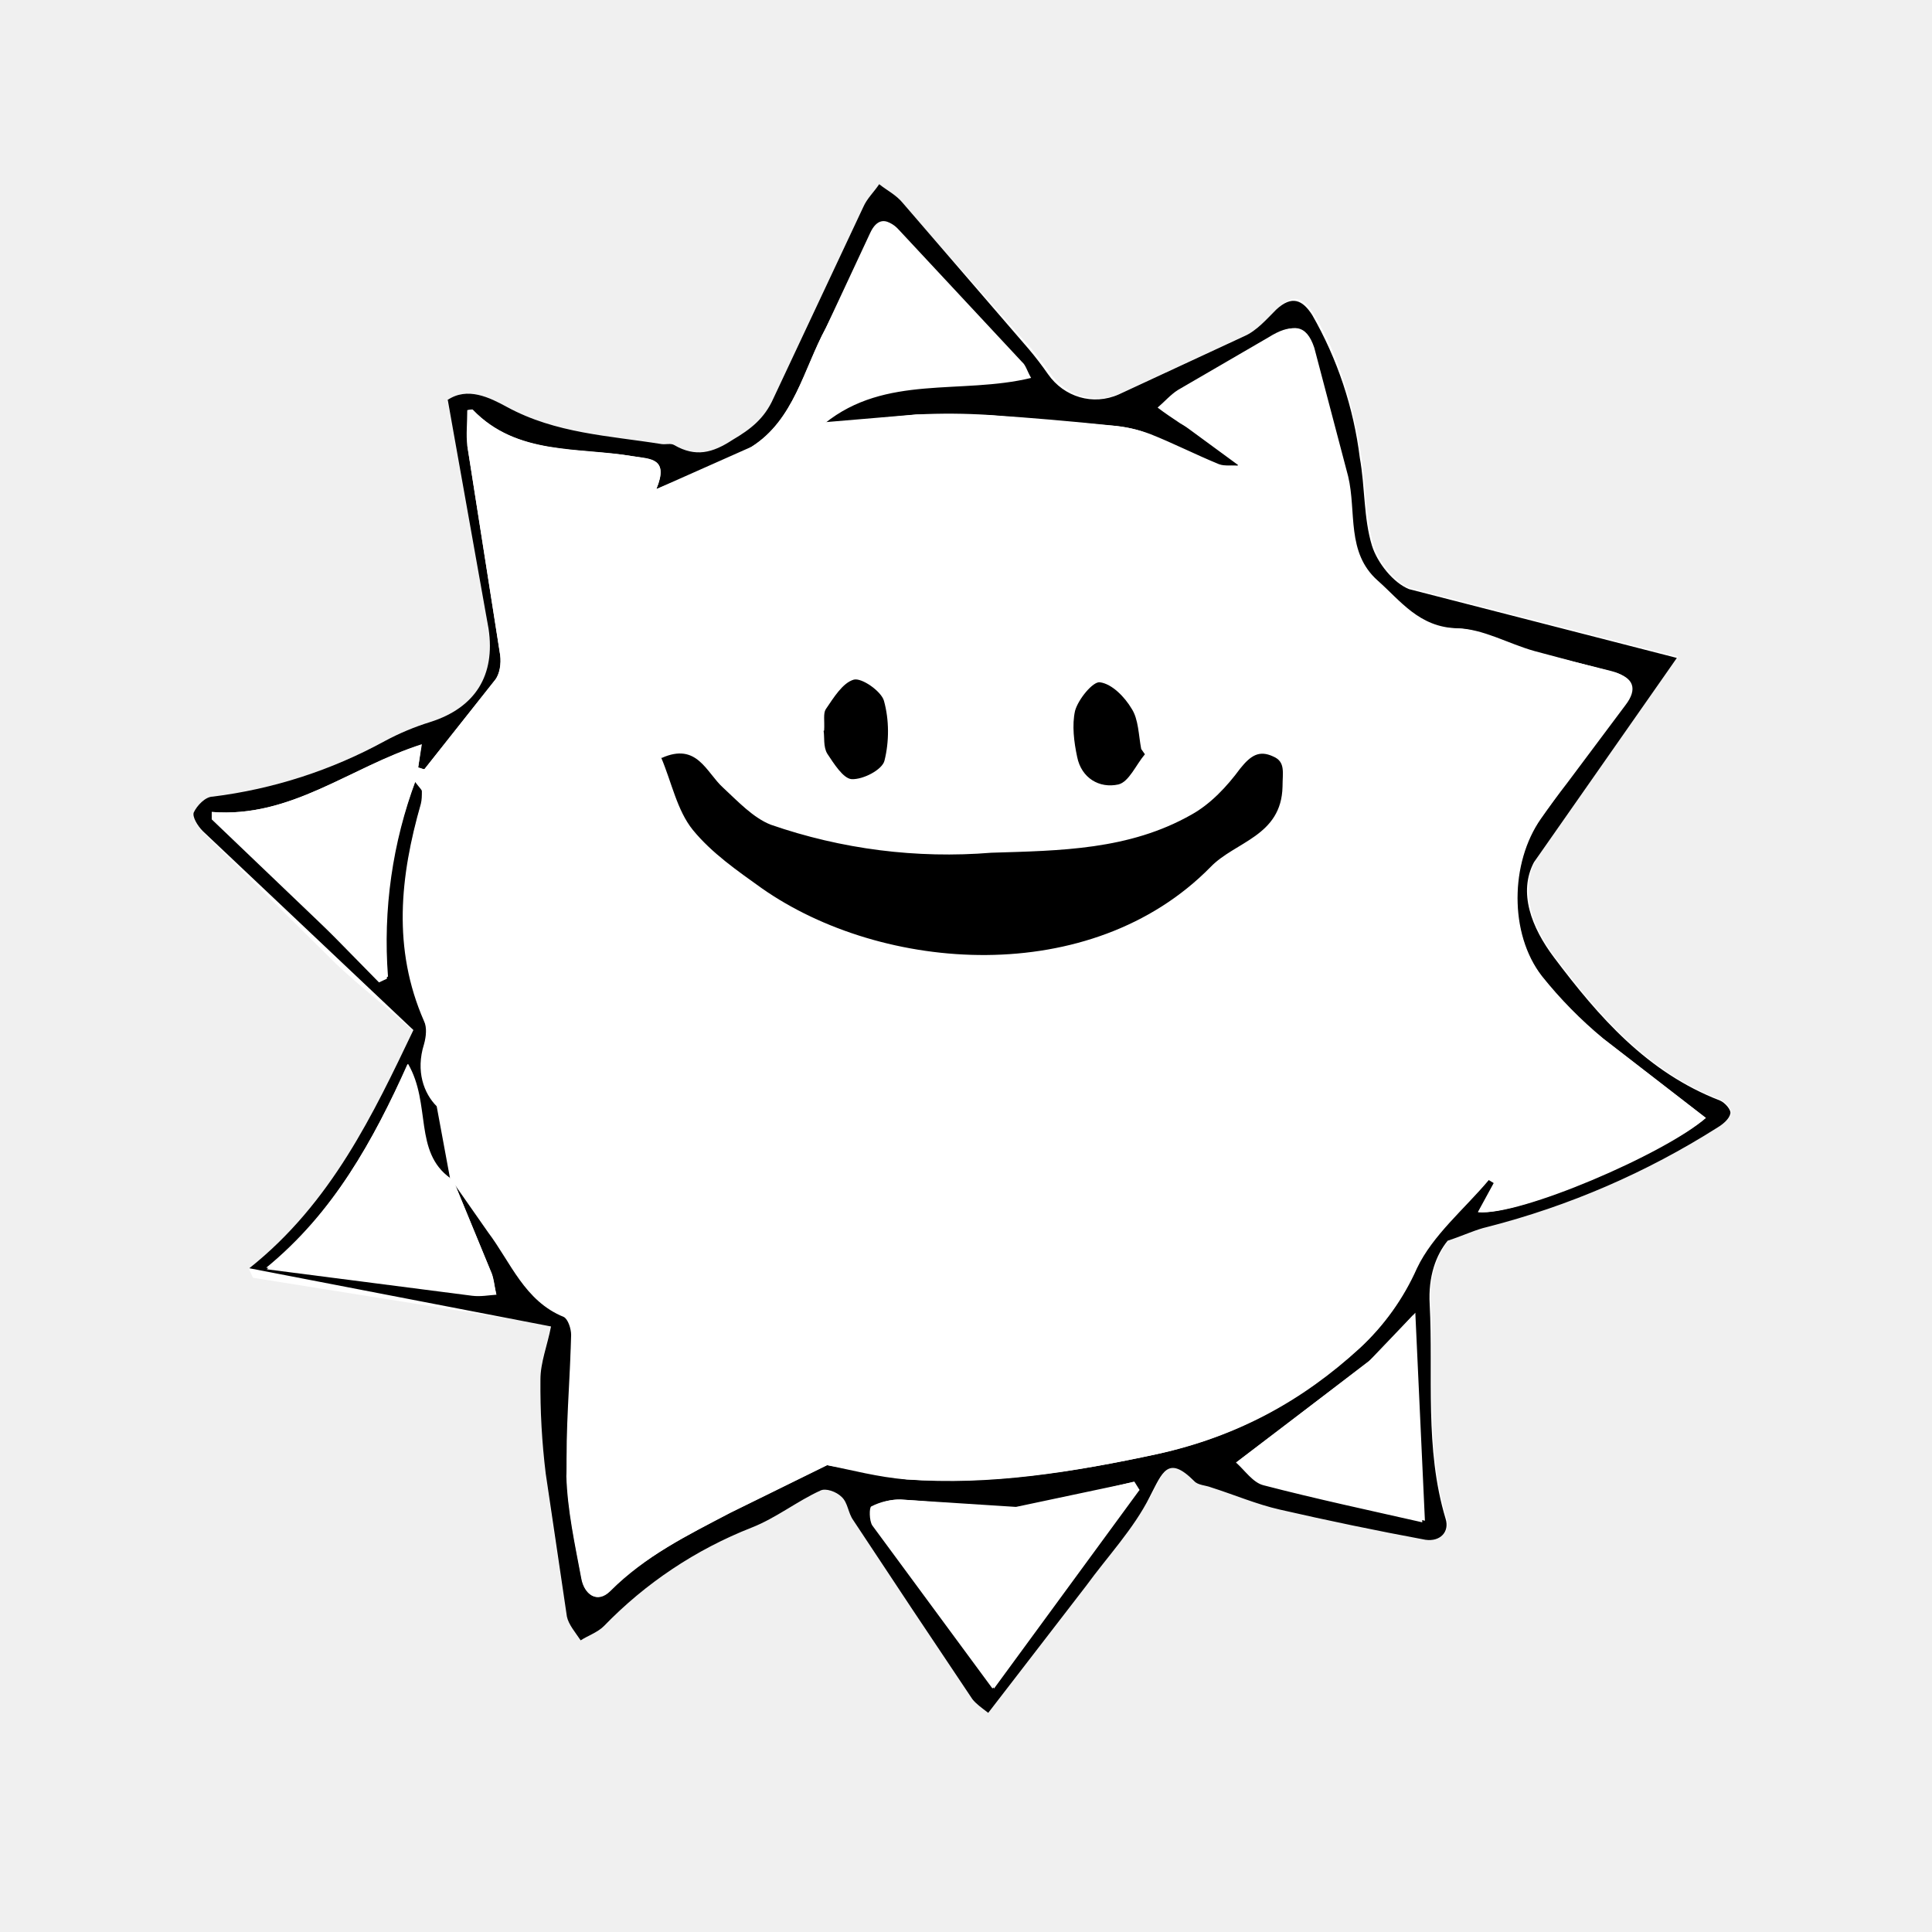
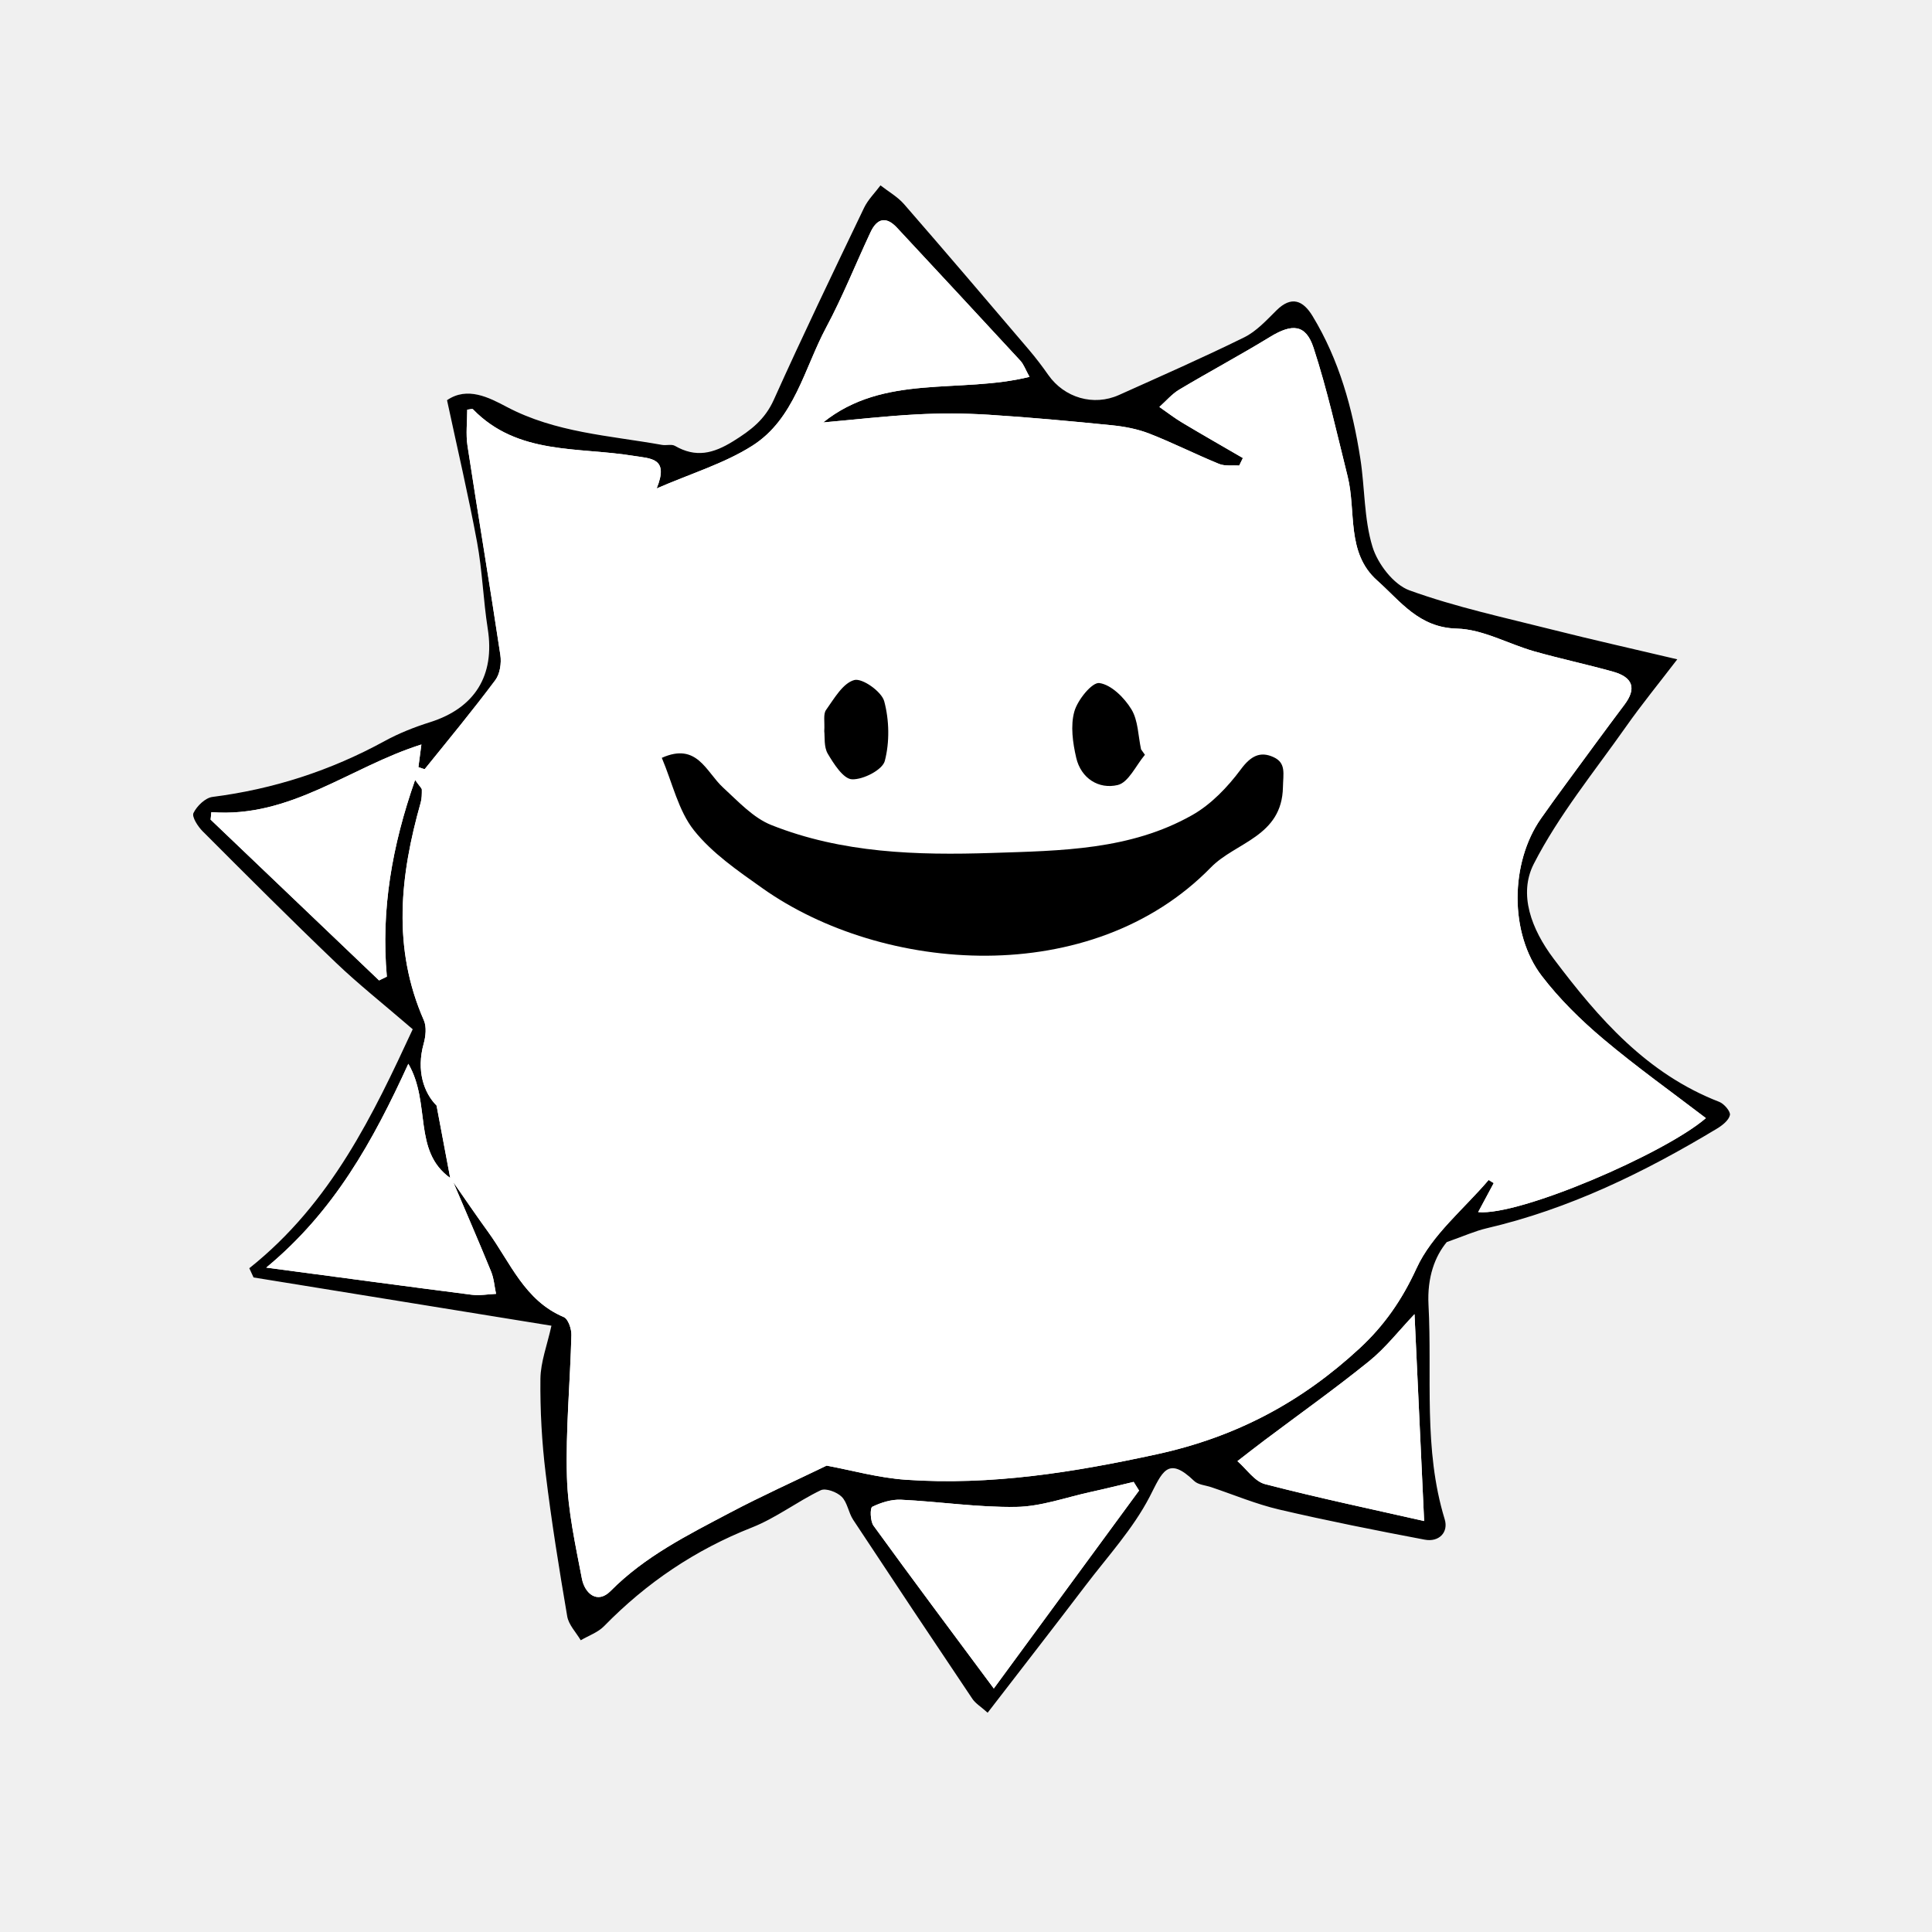
- <svg xmlns="http://www.w3.org/2000/svg" width="100%" preserveAspectRatio="xMidYMid meet" viewBox="-30 -30 365 365">
-   <path fill="#FFF" d="M54.5 45.6l5.7 26.8c1 5.4 1.2 11 2 16.4 1.4 8.8-2.4 15-11 17.6a48 48 0 0 0-8.6 3.6 91 91 0 0 1-32.5 10.6c-1.4.2-3 1.7-3.6 3-.3.7.8 2.5 1.7 3.5l25.3 25c4.2 4 9 7.7 14.5 12.6-7.4 16-15.4 32.8-31 45l.8 1.7 56.3 9c-.8 3.6-2 6.8-2 10a136 136 0 0 0 1 17.8 560 560 0 0 0 4.1 27.1c.3 1.6 1.7 3 2.6 4.5 1.5-1 3.3-1.5 4.4-2.7a79 79 0 0 1 27.9-18.6c4.5-1.8 8.5-5 13-7 1-.5 3 .3 4 1.2 1 1 1.3 3 2.2 4.4a4768.9 4768.9 0 0 0 22.5 33.8c.6 1 1.6 1.5 3 2.6l30.6-40.8c2.4-4.6 3.3-8 8.4-3 .8.7 2 .8 3.2 1.2 4.3 1.4 8.5 3.2 13 4.2l27.5 5.7c2.7.5 4.5-1.4 3.8-4-4-13.3-2.3-27-3-40.5-.3-5.2 1.2-9.2 3.4-12 3.3-1 5.3-2 7.5-2.6a151 151 0 0 0 43.5-18.8c1-.6 2.2-1.6 2.4-2.6.1-.7-1-2-2-2.5-13.7-5.3-22.8-15.7-31.3-27-4.2-5.6-6.7-12.2-3.8-18 4.7-9.2 11.4-17.4 17.4-26 3-4.2 6.2-8.2 9.7-12.7l-50.6-13c-3-1-6-5-7-8.2-1.6-5.3-1.4-11-2.3-16.6-1.5-9.5-4-18.7-9-27-1.8-3-4-4-6.8-1-2 2-3.8 4-6 5l-23.7 11c-4.8 2.2-10.3.5-13.3-3.8a63.8 63.8 0 0 0-3.6-4.7l-24-27c-1.2-1.4-3-2.4-4.5-3.6-1 1.4-2.4 2.7-3 4.3l-17 36.2c-1.7 3.7-4.3 5.8-7.7 7.8-3.8 2.4-7 3-11 1-.6-.4-1.6 0-2.4-.2-10-1.8-20-2.3-29.4-7.2-3.3-1.8-7.4-4-11.3-1.3z" />
-   <path d="M54.5 45.6c3.8-2.6 8-.5 11.3 1.3 9.2 5 19.2 5.4 29.2 7 .8.1 1.8-.2 2.4.2 4 2.3 7.2 1.5 11-1 3.4-2 6-4 7.7-7.8l17-36.2c.7-1.6 2-2.8 3-4.3 1.5 1.2 3.2 2 4.5 3.6L164.4 36a63.7 63.7 0 0 1 3.6 4.7c3 4.3 8.5 6 13.4 3.8l23.7-11c2.3-1 4.2-3.2 6-5 3-2.8 5-1.8 6.8 1a72 72 0 0 1 9 27c1 5.5.7 11.4 2.3 16.6 1 3.2 4 7 7 8.2l50.6 13-27 38.6c-3 5.7-.5 12.3 3.8 18 8.5 11.3 17.6 21.7 31.3 27 1 .4 2.2 1.8 2 2.5-.2 1-1.4 2-2.4 2.6a151 151 0 0 1-43.5 18.8c-2.2.5-4.2 1.5-7.5 2.6-2.2 2.7-3.7 6.7-3.4 12 .7 13.5-1 27.2 3 40.5.8 2.5-1 4.4-3.8 4a671 671 0 0 1-27.5-5.7c-4.4-1-8.6-2.8-13-4.2-1-.4-2.5-.4-3.2-1.2-5-5-6-1.6-8.4 3-3 6-8 11.3-12 16.8l-18.5 24c-1.3-1-2.3-1.7-3-2.6a4826.8 4826.8 0 0 1-22.5-33.8c-1-1.4-1-3.3-2.2-4.4-1-1-3-1.7-4-1.2-4.4 2-8.4 5.2-13 7a79 79 0 0 0-27.9 18.6c-1.2 1.2-3 1.8-4.4 2.7-1-1.5-2.3-3-2.6-4.5l-4-27a136 136 0 0 1-1-17.8c0-3.2 1.3-6.4 2-10l-57-11c15.5-12.3 23.5-29.3 31-45L8.3 127c-1-1-2-2.7-1.7-3.5.6-1.3 2.2-3 3.6-3A91 91 0 0 0 42.7 110a48 48 0 0 1 8.6-3.6c8.5-2.7 12.3-8.8 11-17.6l-7.7-43.2zm.6 147c-7-5-3.6-14-8-21.6-6.7 14.6-14 28-26.8 38.5l38.8 5c1.5.2 3-.1 4.6-.2-.3-1.4-.4-3-1-4.2l-7-17 6.6 9.4c4.2 5.8 7 13 14.3 16 .8.3 1.5 2.2 1.4 3.4l-1 27c.2 6.4 1.6 12.8 2.8 19.2.5 3 3 5 5.4 2.4C91.8 264 100 260 108 255.8l18.3-9 15 2.7c16 1 31.7-1.4 47.4-4.8 15-3.3 27.3-10 38.2-20a46 46 0 0 0 10.8-15.1c3-6.3 9-11.2 13.6-16.7l1 .6-3 5.5c7.8.8 35.2-11 43-17.8l-19.4-15a81 81 0 0 1-11.6-11.8c-6.2-8-6-21.4-.2-29.7a170 170 0 0 1 5-6.8l11-14.7c2.3-3 1.6-5.2-2.2-6.2l-15-4c-5-1.4-9.7-4.2-14.6-4.3-7.2-.2-10.7-5.2-15-9-6-5.3-4-13-5.6-19.7l-6.4-24.3c-1.5-4.5-4-4.6-8.2-2l-17.2 10c-1.4.8-2.5 2.2-3.8 3.3l15 11c-1.3-.1-2.7.1-3.8-.3-4.4-1.8-8.7-4-13-5.7a27 27 0 0 0-7.1-1.6 631 631 0 0 0-23.3-2 117.2 117.2 0 0 0-13.6-.1L125.8 50c11.5-9.3 25.8-5.4 39-8.6-.8-1.4-1-2.4-1.7-3l-23.3-25c-2-2.2-3.8-1.7-5 .8L126 32c-4.2 7.8-6 17.3-14 22.4-5.3 3.4-11.5 5.2-18 8 2.4-5.8-1-5.6-4.4-6.2-10.4-1.7-22-.1-30.3-8.8-.1-.1-.6 0-1 .1v6.8l6.2 39.5c.2 1.5-.1 3.6-1 4.7l-13.3 16.8c-.1.1-.6-.2-1.2-.3l.6-4.3C36 115 25 124.6 10 123.4V124.8l31.8 30.4 1.5-.7a87 87 0 0 1 5.3-37.2l1.3 1.8c0 .8 0 1.7-.2 2.4-4 13.8-5.4 27.5.6 41 .5 1.2.3 3 0 4.4-1.4 5 .1 9.3 2.4 11.7a8087.2 8087.2 0 0 1 2.6 13.7zm130 59l-1-1.6-22.2 4.7c-7.2.1-14.5-1-21.8-1.4a12 12 0 0 0-5.5 1.3c-.4.2-.4 2.7.2 3.6l22.7 30.8 27.4-37.4zm52-33.3l-8.6 9-25 19c1.7 1.5 3.2 3.8 5.2 4.3 10 2.6 20.3 4.8 30 7l-1.8-39z" />
-   <g fill="#FFF">
-     <path d="M55 192.5L52.5 179c-2.4-2.4-4-6.6-2.4-11.7.4-1.4.6-3.2 0-4.4-6-13.7-4.5-27.4-.6-41 .2-.8.2-1.6.2-2.4 0-.3-.3-.5-1.3-1.8a87 87 0 0 0-5.3 37.2l-1.5.7L10 123.4c15 1.2 26.2-8.5 39.7-12.8L49 115c.6.2 1 .4 1.2.3l13.3-16.8c1-1.2 1.2-3.2 1-4.7l-6.2-39.5c-.3-2.2 0-4.5 0-6.8.5 0 1-.2 1-.1 8.4 8.7 20 7 30.3 8.8 3.3.5 6.8.3 4.4 6.2l18-8c8-5 9.8-14.6 14-22.4l8.4-18c1.2-2.6 3-3 5-.8l23.3 25c.6.7 1 1.6 1.7 3-13.2 3.3-27.4-.6-39 8.6l17.7-1.5 13.6.1 23.3 2c2.4.2 5 .7 7 1.6l13 5.7c1 .5 2.5.2 3.8.3l.7-1.4L193 50c-1.5-1-3-2-4.3-3 1.2-1 2.4-2.4 3.8-3.3l17.2-10c4-2.5 6.7-2.4 8.2 2l6.4 24.3c1.7 6.6-.3 14.4 5.6 19.7 4.4 4 7.8 9 15 9 5 .1 9.7 3 14.6 4.3 5 1.4 10 2.5 15 3.8 3.8 1 4.4 3.2 2.2 6.2L261 124.7c-5.8 8.3-6 21.7.2 29.7a72 72 0 0 0 11.6 11.8l19.4 15c-7.8 6.7-35.2 18.5-43 17.8l3-5.5-1-.6c-4.7 5.5-10.7 10.4-13.6 16.7a46 46 0 0 1-10.8 15.1c-11 10-23.3 16.7-38.2 20-15.8 3.4-31.4 6-47.4 4.8-5.2-.4-10.4-1.8-15-2.7l-18.3 9c-8 4.2-16 8.2-22.6 14.8-2.5 2.5-5 .5-5.4-2.4-1.2-6.4-2.6-12.8-2.8-19.2-.3-9 .6-18 .8-26.8 0-1.2-.6-3-1.4-3.4-7.4-3-10-10.3-14.3-16L55 192.5zM95 113c2 4.8 3 10 6 13.7 3.4 4.3 8.3 7.6 13 11 22.8 16.2 62.2 19.2 84.8-4 4.7-4.8 13.4-5.8 13.6-15.2 0-2.6.6-4.6-1.8-5.7-2.5-1.2-4.3-.2-6.2 2.3-2.5 3.3-5.6 6.6-9.2 8.7-11.7 6.6-24.8 6.7-37.8 7.2a102 102 0 0 1-41.7-5.3c-3.4-1.4-6.3-4.5-9-7-3.2-3-5-8.6-11.6-5.6zm30.7-5c.1 1-.1 3 .7 4.3 1 2 3 4.8 4.6 4.8 2 .1 5.8-1.8 6.2-3.5 1-3.6.8-7.7-.1-11.3-.5-1.8-4.2-4.4-5.7-4-2.2.6-3.8 3.5-5.3 5.6-.6.8-.2 2.3-.3 4zm60.6 4.5l-.7-1c-.6-2.6-.5-5.5-1.8-7.6-1.3-2.2-3.8-4.6-6-5-1.4-.2-4 3.2-4.7 5.4-.7 2.7-.3 6 .4 8.7 1 4 4.3 6 7.8 5.2 2-.5 3.5-3.7 5-5.7z" />
-     <path d="M185.2 251.6L157.8 289 135 258.2c-.6-1-.7-3.4-.2-3.6 1.7-.8 3.6-1.4 5.5-1.3l21.8 1.4c4.7-.1 9.3-1.8 14-2.8l8.2-2 1 1.6zm-130-59l.6.8 7 17c.5 1.3.6 2.8 1 4.2-1.5.1-3 .4-4.6.2l-38.8-5C33 199 40.5 185.6 47 171c4.3 7.4.8 16.5 8 21.6zm182.2 25.7l1.8 39-30-7c-2-.5-3.5-2.8-5.2-4.3l24.8-19c3-2.5 5.6-5.8 8.6-9z" />
-   </g>
-   <path d="M95 113.2c6.7-3 8.4 2.7 11.6 5.6 2.8 2.6 5.7 5.7 9 7a102 102 0 0 0 41.7 5.3c13-.4 26-.5 37.8-7.2 3.6-2 6.7-5.3 9.2-8.7 2-2.5 3.6-3.5 6.2-2.3 2.4 1 1.8 3 1.8 5.7-.2 9.4-9 10.4-13.6 15.2-22.6 23-62 20-84.8 4-4.6-3.3-9.4-6.6-13-11-3-3.7-4-9-6-13.7zm30.7-5.2c.1-1.8-.2-3.2.3-4 1.5-2.2 3.2-5 5.3-5.6 1.5-.4 5.2 2.2 5.7 4 1 3.6 1 7.7.1 11.3-.4 1.7-4 3.6-6.2 3.5-1.6-.1-3.4-3-4.6-4.8-.8-1.3-.5-3.2-.7-4.3zm60.6 4.5c-1.7 2-3 5.2-5 5.7-3.6.8-7-1.2-7.8-5.2-.6-2.8-1-6-.4-8.7.6-2.2 3.4-5.6 4.7-5.4 2.3.3 4.7 2.8 6 5 1.3 2 1.3 5 1.8 7.6l.7 1z" />
+ <svg class="line-drawing" width="100%" preserveAspectRatio="xMidYMid meet" viewBox="-30 -30 365 365">
+   <path fill="#FFF" d="M54.453 45.605c1.963 9.165 4.033 17.959 5.677 26.831 1 5.399 1.167 10.948 2.02 16.381 1.377 8.773-2.416 14.942-10.913 17.622-2.942.928-5.869 2.086-8.571 3.563-10.194 5.572-20.999 9.082-32.529 10.554-1.356.174-2.946 1.72-3.583 3.037-.349.723.824 2.545 1.73 3.452 8.331 8.344 16.666 16.687 25.186 24.836 4.249 4.063 8.883 7.725 14.502 12.566-7.365 15.883-15.364 32.834-30.873 45.147l.803 1.746 56.277 9.118c-.8 3.649-2.044 6.837-2.082 10.037-.068 5.932.271 11.908.982 17.8 1.092 9.06 2.549 18.078 4.083 27.075.273 1.603 1.673 3.014 2.553 4.514 1.487-.876 3.252-1.479 4.416-2.671 8.007-8.196 17.224-14.418 27.934-18.64 4.541-1.79 8.549-4.896 12.98-7.028.953-.458 3.06.327 3.962 1.22 1.09 1.078 1.283 3 2.175 4.354a4768.92 4768.92 0 0 0 22.517 33.818c.594.885 1.607 1.486 2.891 2.634 6.32-8.203 12.439-16.065 18.469-23.995 4.189-5.509 8.988-10.728 12.133-16.791 2.357-4.554 3.346-7.886 8.416-2.997.752.726 2.131.807 3.223 1.173 4.279 1.437 8.479 3.207 12.854 4.229 9.105 2.126 18.287 3.946 27.477 5.688 2.701.512 4.533-1.394 3.779-3.855-4.076-13.311-2.346-26.971-3.059-40.492-.273-5.216 1.207-9.185 3.447-11.874 3.281-1.149 5.346-2.096 7.514-2.602 15.66-3.651 29.881-10.604 43.545-18.839 1.006-.607 2.221-1.562 2.438-2.551.148-.678-1.094-2.145-2.01-2.498-13.666-5.291-22.762-15.709-31.275-27.019-4.234-5.624-6.705-12.214-3.764-17.956 4.711-9.199 11.416-17.389 17.416-25.909 2.963-4.208 6.229-8.199 9.691-12.726-8.49-2.007-16.086-3.703-23.629-5.61-9.043-2.286-18.221-4.254-26.959-7.413-3.006-1.087-6.004-4.991-6.994-8.226-1.619-5.281-1.432-11.092-2.293-16.635-1.475-9.486-3.996-18.672-9.035-26.971-1.768-2.908-3.955-3.908-6.824-1.064-1.881 1.861-3.777 3.951-6.086 5.089-7.785 3.84-15.744 7.331-23.666 10.893-4.813 2.164-10.32.523-13.35-3.789a63.784 63.784 0 0 0-3.637-4.736c-7.836-9.198-15.668-18.399-23.601-27.516-1.229-1.411-2.964-2.384-4.464-3.56-1.05 1.411-2.363 2.695-3.109 4.251-5.77 12.04-11.567 24.07-17.04 36.245-1.68 3.738-4.31 5.752-7.662 7.832-3.818 2.369-7.085 3.149-11.015.887-.639-.367-1.642-.042-2.449-.187-9.928-1.775-20.096-2.295-29.359-7.191-3.326-1.755-7.418-3.893-11.259-1.251z" />
+   <path d="M54.453 45.605c3.841-2.643 7.933-.504 11.257 1.253 9.263 4.896 19.432 5.416 29.359 7.191.808.145 1.811-.182 2.449.187 3.93 2.265 7.197 1.482 11.015-.887 3.353-2.08 5.982-4.094 7.662-7.832 5.472-12.175 11.27-24.205 17.04-36.245.746-1.556 2.059-2.84 3.109-4.251 1.5 1.176 3.235 2.147 4.464 3.561 7.932 9.114 15.764 18.315 23.6 27.515a63.675 63.675 0 0 1 3.637 4.737c3.029 4.313 8.537 5.952 13.352 3.789 7.92-3.563 15.879-7.054 23.666-10.894 2.309-1.138 4.203-3.228 6.086-5.089 2.869-2.844 5.057-1.844 6.822 1.065 5.041 8.298 7.563 17.482 9.035 26.97.861 5.543.674 11.354 2.293 16.635.992 3.233 3.988 7.139 6.994 8.226 8.738 3.159 17.916 5.128 26.959 7.413 7.543 1.907 15.139 3.604 23.629 5.61-3.463 4.525-6.729 8.518-9.689 12.726-6 8.521-12.705 16.71-17.416 25.909-2.941 5.742-.473 12.332 3.764 17.956 8.514 11.31 17.609 21.728 31.275 27.019.914.354 2.156 1.821 2.01 2.498-.219.99-1.434 1.942-2.439 2.551-13.662 8.235-27.885 15.188-43.543 18.839-2.168.506-4.232 1.451-7.514 2.603-2.24 2.688-3.723 6.657-3.449 11.874.713 13.521-1.018 27.182 3.059 40.491.754 2.463-1.078 4.367-3.779 3.855-9.188-1.742-18.369-3.563-27.477-5.688-4.375-1.021-8.574-2.792-12.854-4.229-1.092-.366-2.469-.447-3.223-1.173-5.068-4.889-6.059-1.557-8.416 2.997-3.143 6.063-7.943 11.282-12.131 16.791-6.029 7.93-12.148 15.792-18.469 23.996-1.283-1.147-2.299-1.749-2.893-2.635a4826.797 4826.797 0 0 1-22.516-33.818c-.892-1.354-1.085-3.274-2.175-4.354-.902-.893-3.009-1.678-3.962-1.22-4.431 2.133-8.439 5.238-12.98 7.028-10.71 4.222-19.926 10.442-27.934 18.64-1.164 1.191-2.929 1.795-4.416 2.671-.879-1.5-2.279-2.911-2.553-4.514-1.534-8.997-2.991-18.017-4.083-27.075a135.956 135.956 0 0 1-.982-17.8c.037-3.2 1.282-6.387 2.082-10.037l-56.277-9.118-.803-1.746c15.509-12.313 23.508-29.266 30.873-45.147-5.619-4.843-10.253-8.502-14.502-12.566-8.52-8.149-16.855-16.492-25.186-24.836-.906-.907-2.079-2.729-1.73-3.452.637-1.317 2.228-2.863 3.583-3.037 11.531-1.472 22.335-4.979 32.529-10.554 2.702-1.479 5.628-2.636 8.571-3.563 8.497-2.68 12.291-8.849 10.913-17.622-.853-5.433-1.02-10.98-2.02-16.381-1.643-8.874-3.713-17.668-5.676-26.833zm.599 146.938c-7.13-5.091-3.583-14.146-7.907-21.566-6.692 14.621-14.001 27.881-26.844 38.503 13.952 1.856 26.382 3.537 38.824 5.129 1.497.191 3.057-.101 4.587-.169-.3-1.41-.398-2.902-.935-4.217-2.307-5.651-4.743-11.249-7.132-16.867 2.182 3.125 4.318 6.283 6.557 9.366 4.228 5.824 6.91 12.997 14.302 16.104.832.35 1.473 2.229 1.443 3.382-.227 8.946-1.096 17.9-.843 26.827.181 6.425 1.609 12.842 2.824 19.196.545 2.852 2.944 4.85 5.401 2.367 6.515-6.578 14.594-10.595 22.564-14.809 5.967-3.154 12.135-5.927 18.274-8.897 4.617.853 9.766 2.311 14.992 2.671 16.063 1.109 31.657-1.391 47.442-4.829 14.982-3.264 27.309-9.881 38.248-19.999 4.643-4.292 8.021-9.143 10.766-15.133 2.895-6.313 8.945-11.178 13.617-16.675.32.196.643.393.965.588-.947 1.767-1.896 3.532-2.939 5.479 7.783.776 35.248-11.044 43.016-17.751-6.396-4.896-13.131-9.688-19.43-14.998-4.203-3.544-8.219-7.491-11.557-11.845-6.178-8.055-5.994-21.416-.182-29.734 1.611-2.308 3.273-4.579 4.939-6.849 3.607-4.91 7.199-9.832 10.861-14.701 2.266-3.015 1.641-5.152-2.172-6.22-4.934-1.38-9.955-2.439-14.883-3.839-4.906-1.393-9.715-4.174-14.615-4.296-7.197-.18-10.666-5.191-15.043-9.075-5.922-5.256-3.938-13.049-5.598-19.687-2.029-8.124-3.838-16.332-6.434-24.277-1.467-4.485-4.053-4.616-8.195-2.084-5.645 3.452-11.49 6.575-17.174 9.968-1.404.838-2.514 2.173-3.76 3.279 1.432.991 2.811 2.065 4.301 2.958 3.799 2.273 7.645 4.467 11.473 6.691-.232.477-.467.951-.697 1.428-1.275-.088-2.682.141-3.805-.318-4.422-1.808-8.697-3.976-13.145-5.713-2.234-.873-4.693-1.344-7.094-1.585-7.758-.781-15.523-1.497-23.305-1.99a117.188 117.188 0 0 0-13.567-.064c-5.904.312-11.788.993-17.68 1.517 11.542-9.258 25.808-5.354 38.983-8.609-.775-1.396-1.096-2.36-1.723-3.043-7.746-8.401-15.535-16.766-23.316-25.135-2.071-2.228-3.781-1.738-4.987.83-2.814 5.994-5.264 12.178-8.384 18.004-4.164 7.774-5.99 17.31-13.979 22.37-5.297 3.355-11.539 5.22-18.054 8.054 2.387-5.828-1.11-5.625-4.406-6.164-10.431-1.706-21.86-.104-30.288-8.78-.144-.148-.619.024-1.089.06 0 2.277-.292 4.598.048 6.822 2.013 13.188 4.228 26.347 6.21 39.54.229 1.521-.072 3.556-.953 4.734-4.273 5.719-8.825 11.229-13.313 16.783-.078.097-.586-.155-1.221-.341l.565-4.278c-13.483 4.247-24.675 13.943-39.68 12.78l-.14 1.41 31.828 30.38 1.465-.716c-1.116-12.62.953-24.644 5.339-37.156.937 1.316 1.273 1.572 1.274 1.829.001.815.005 1.67-.215 2.445-3.903 13.771-5.404 27.475.596 41.131.546 1.244.35 3.037-.036 4.428-1.422 5.121.061 9.297 2.437 11.682a8087.16 8087.16 0 0 1 2.579 13.674zM185.195 251.6l-1.021-1.633c-2.732.644-5.457 1.323-8.199 1.923-4.654 1.019-9.307 2.729-13.98 2.802-7.242.115-14.496-1.007-21.756-1.357-1.82-.088-3.797.532-5.452 1.34-.429.21-.385 2.697.241 3.561 7.191 9.923 14.537 19.732 22.725 30.763 9.575-13.051 18.508-25.225 27.442-37.399zm52.041-33.319c-2.949 3.099-5.469 6.369-8.59 8.895-6.42 5.191-13.164 9.979-19.768 14.944-1.715 1.287-3.398 2.613-5.096 3.923 1.729 1.495 3.236 3.831 5.221 4.345 10.102 2.617 20.324 4.764 30.049 6.971l-1.816-39.078z" />
+   <path fill="#FFF" d="M55.052 192.543l-2.57-13.678c-2.376-2.385-3.859-6.561-2.437-11.682.386-1.391.582-3.184.036-4.428-6-13.656-4.499-27.36-.596-41.131.22-.775.217-1.63.215-2.445 0-.257-.337-.513-1.274-1.829-4.386 12.514-6.456 24.536-5.339 37.156l-1.465.716-31.828-30.38.14-1.41c15.005 1.163 26.197-8.533 39.68-12.78l-.565 4.278c.634.186 1.143.438 1.221.341 4.487-5.556 9.039-11.065 13.313-16.783.881-1.18 1.182-3.215.953-4.734-1.983-13.193-4.197-26.353-6.21-39.54-.34-2.226-.048-4.545-.048-6.822.47-.034.945-.208 1.089-.06 8.427 8.678 19.856 7.074 30.288 8.78 3.296.539 6.793.336 4.406 6.164 6.515-2.834 12.757-4.697 18.054-8.054 7.989-5.063 9.815-14.596 13.979-22.37 3.121-5.826 5.57-12.01 8.384-18.004 1.206-2.568 2.916-3.058 4.987-.83 7.782 8.369 15.57 16.732 23.316 25.135.627.683.947 1.646 1.723 3.043-13.176 3.256-27.441-.647-38.983 8.609 5.893-.522 11.776-1.205 17.68-1.517 4.511-.237 9.059-.221 13.567.064 7.779.493 15.549 1.209 23.305 1.99 2.398.241 4.857.712 7.094 1.585 4.447 1.737 8.725 3.905 13.145 5.713 1.123.459 2.527.23 3.805.318.23-.477.465-.951.697-1.428-3.826-2.226-7.674-4.418-11.473-6.691-1.49-.893-2.869-1.967-4.301-2.958 1.246-1.106 2.354-2.441 3.76-3.279 5.684-3.393 11.529-6.516 17.174-9.968 4.143-2.532 6.73-2.401 8.195 2.084 2.596 7.945 4.402 16.153 6.434 24.277 1.66 6.638-.324 14.431 5.598 19.687 4.377 3.884 7.846 8.896 15.043 9.075 4.9.122 9.709 2.903 14.615 4.296 4.928 1.398 9.949 2.459 14.883 3.839 3.813 1.066 4.438 3.205 2.172 6.22-3.662 4.869-7.254 9.791-10.861 14.701-1.666 2.27-3.328 4.541-4.939 6.849-5.814 8.318-5.996 21.681.182 29.734 3.338 4.354 7.355 8.301 11.557 11.845 6.301 5.31 13.033 10.103 19.43 14.998-7.768 6.707-35.23 18.527-43.016 17.751 1.045-1.945 1.992-3.713 2.939-5.479l-.965-.588c-4.672 5.497-10.725 10.362-13.617 16.675-2.744 5.99-6.123 10.841-10.764 15.133-10.941 10.118-23.268 16.735-38.25 19.999-15.785 3.438-31.377 5.938-47.442 4.829-5.226-.36-10.375-1.818-14.992-2.671-6.139 2.972-12.308 5.743-18.274 8.897-7.97 4.214-16.049 8.229-22.564 14.809-2.458 2.481-4.856.483-5.401-2.367-1.215-6.354-2.643-12.771-2.824-19.196-.252-8.927.616-17.881.843-26.827.029-1.151-.612-3.032-1.443-3.382-7.392-3.105-10.075-10.278-14.302-16.104-2.239-3.083-4.375-6.241-6.555-9.362-.205-.267-.405-.54-.604-.813zm39.98-79.369c2.029 4.799 3.126 9.981 6.075 13.691 3.437 4.323 8.291 7.645 12.882 10.902 22.771 16.166 62.202 19.231 84.786-3.901 4.654-4.768 13.43-5.804 13.604-15.152.049-2.563.631-4.565-1.771-5.674-2.529-1.165-4.313-.217-6.172 2.291-2.48 3.346-5.615 6.629-9.195 8.655-11.701 6.626-24.807 6.729-37.814 7.153-14.205.464-28.321.044-41.695-5.269-3.441-1.366-6.275-4.478-9.119-7.082-3.229-2.953-4.894-8.608-11.581-5.614zm30.69-5.032c.135 1.05-.106 2.949.663 4.252 1.146 1.94 2.949 4.764 4.574 4.834 2.113.09 5.756-1.775 6.199-3.465.931-3.553.848-7.712-.107-11.275-.493-1.838-4.156-4.422-5.66-4.011-2.152.588-3.794 3.499-5.33 5.65-.572.8-.228 2.254-.339 4.015zm60.58 4.458c-.242-.344-.484-.688-.729-1.031-.557-2.557-.539-5.465-1.83-7.573-1.336-2.185-3.795-4.636-6.045-4.95-1.373-.193-4.121 3.188-4.732 5.39-.746 2.68-.297 5.896.354 8.714.906 3.93 4.279 6.005 7.838 5.162 2.05-.489 3.451-3.718 5.144-5.712z" />
+   <path fill="#FFF" d="M185.195 251.6c-8.934 12.174-17.867 24.349-27.443 37.396-8.188-11.029-15.532-20.84-22.725-30.763-.625-.862-.67-3.351-.241-3.561 1.654-.808 3.632-1.428 5.452-1.34 7.26.352 14.514 1.474 21.756 1.357 4.674-.073 9.326-1.784 13.98-2.802 2.742-.6 5.467-1.279 8.199-1.923l1.022 1.636zM55.052 192.543l.596.815c2.387 5.614 4.823 11.213 7.13 16.863.537 1.313.635 2.807.935 4.217-1.531.068-3.09.36-4.587.169-12.442-1.592-24.872-3.271-38.824-5.129 12.843-10.622 20.151-23.882 26.844-38.503 4.322 7.422.776 16.477 7.906 21.568zM237.236 218.281l1.816 39.076c-9.725-2.207-19.947-4.354-30.049-6.971-1.982-.514-3.492-2.85-5.221-4.345 1.695-1.31 3.381-2.636 5.096-3.923 6.604-4.965 13.348-9.753 19.768-14.944 3.123-2.523 5.641-5.794 8.59-8.893z" />
+   <path d="M95.032 113.174c6.687-2.993 8.352 2.661 11.579 5.617 2.843 2.604 5.677 5.715 9.119 7.081 13.374 5.313 27.49 5.731 41.695 5.269 13.01-.426 26.113-.527 37.814-7.153 3.58-2.026 6.715-5.311 9.195-8.654 1.859-2.509 3.643-3.457 6.172-2.291 2.402 1.106 1.82 3.109 1.771 5.673-.174 9.35-8.949 10.386-13.604 15.152-22.584 23.134-62.014 20.067-84.786 3.901-4.591-3.259-9.445-6.579-12.882-10.902-2.947-3.712-4.044-8.895-6.073-13.693z" />
+   <path d="M125.722 108.142c.112-1.762-.232-3.215.339-4.015 1.535-2.151 3.177-5.063 5.33-5.65 1.504-.411 5.167 2.173 5.66 4.011.956 3.563 1.038 7.724.107 11.275-.443 1.688-4.086 3.555-6.199 3.465-1.625-.07-3.428-2.894-4.574-4.834-.77-1.302-.528-3.202-.663-4.252zM186.302 112.6c-1.691 1.994-3.094 5.224-5.145 5.71-3.559.843-6.932-1.232-7.838-5.162-.65-2.818-1.102-6.034-.354-8.714.611-2.2 3.359-5.583 4.732-5.39 2.25.314 4.709 2.767 6.045 4.95 1.291 2.108 1.273 5.018 1.83 7.573l.73 1.033z" />
</svg>
